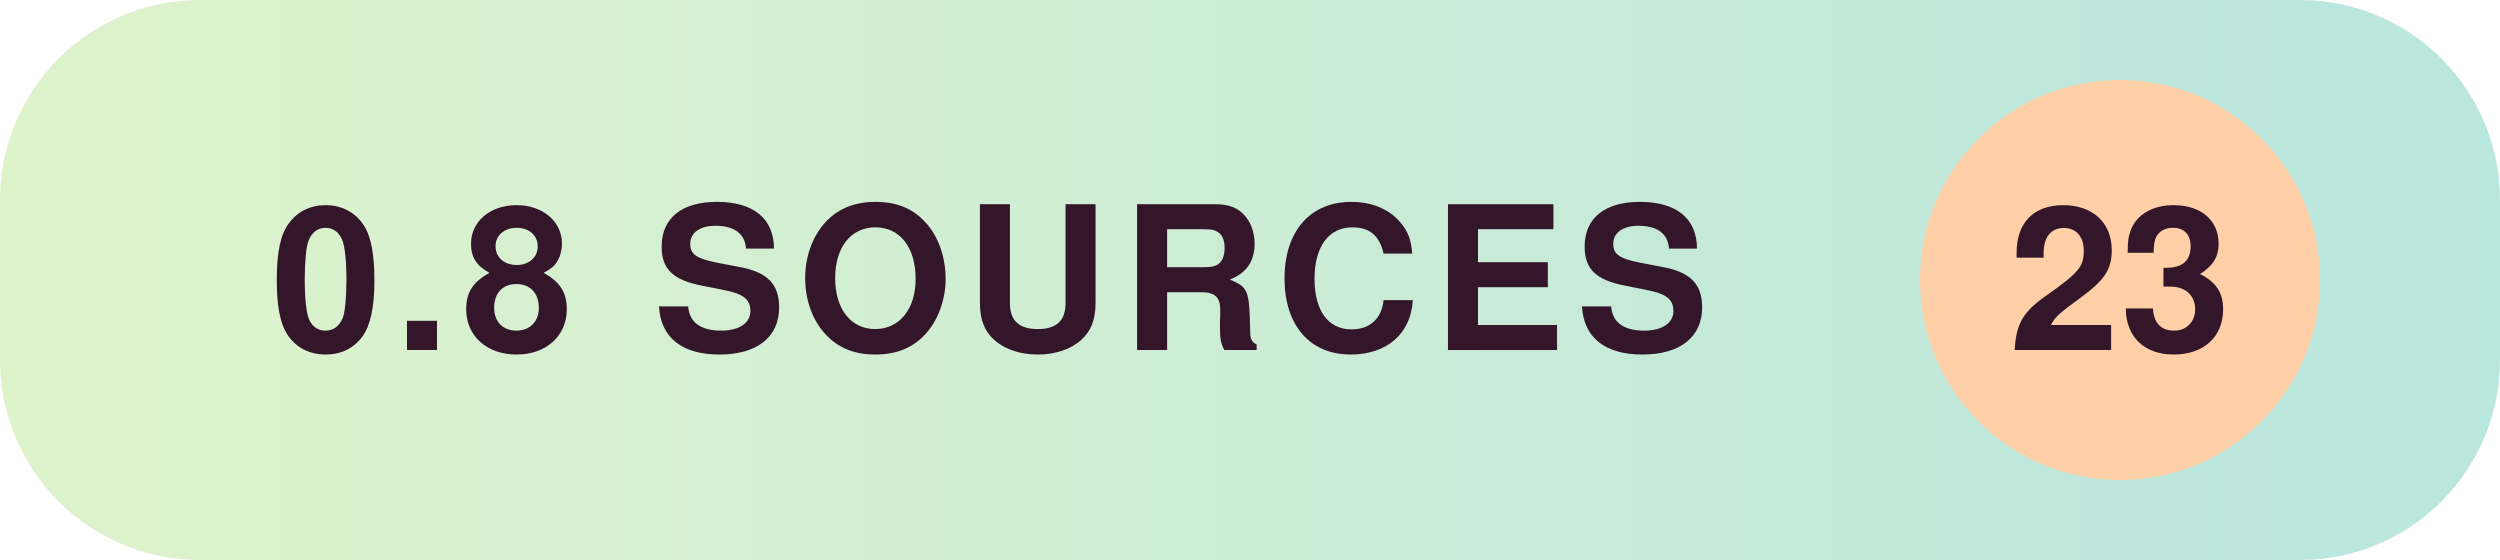
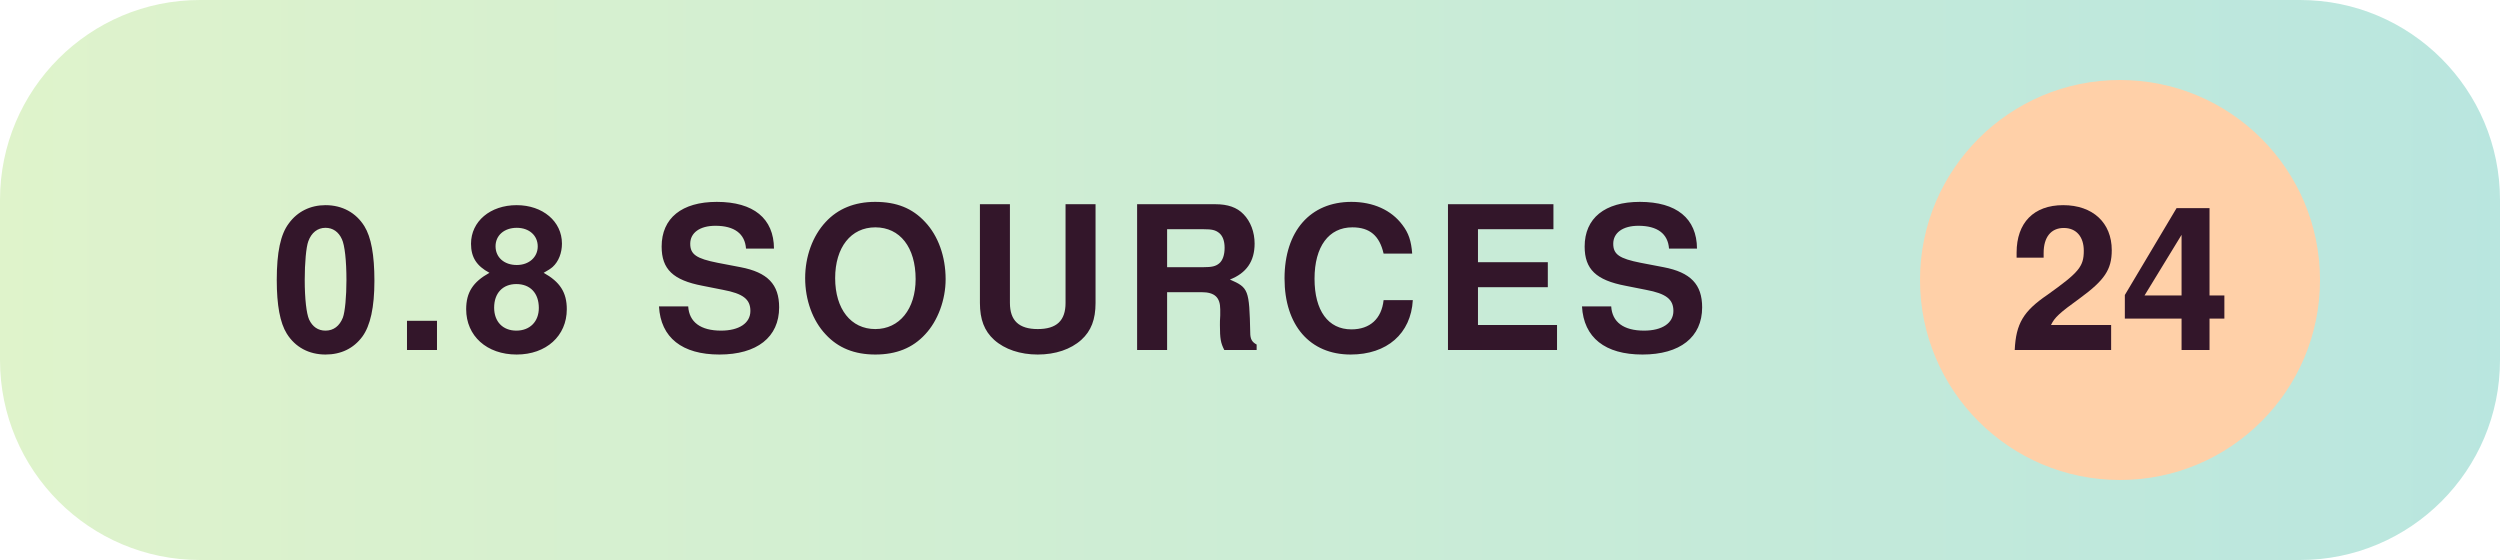
- <svg xmlns="http://www.w3.org/2000/svg" width="250" height="56" viewBox="0 0 250 56" role="img" aria-label="23 Paperback 0.8 sources">
+ <svg xmlns="http://www.w3.org/2000/svg" width="250" height="56" viewBox="0 0 250 56" role="img" aria-label="24 Paperback 0.8 sources">
  <defs>
    <linearGradient id="catalog-08" x1="0" y1="0" x2="1" y2="0">
      <stop offset="0" stop-color="#dff3cb" />
      <stop offset="1" stop-color="#b9e6df" />
    </linearGradient>
  </defs>
  <rect width="250" height="56" rx="20" fill="url(#catalog-08)" />
  <text x="99" y="35" text-anchor="middle" font-family="'Quicksand', 'Nunito', -apple-system, 'Segoe UI', Helvetica, Arial, sans-serif" font-size="20" font-weight="800" letter-spacing="1.2" fill="#33162a">0.8 SOURCES</text>
  <circle cx="212" cy="28" r="20" fill="#ffd0a8" />
-   <text x="212" y="35" text-anchor="middle" font-family="'Quicksand', 'Nunito', -apple-system, 'Segoe UI', Helvetica, Arial, sans-serif" font-size="20" font-weight="850" fill="#33162a">23</text>
+   <text x="212" y="35" text-anchor="middle" font-family="'Quicksand', 'Nunito', -apple-system, 'Segoe UI', Helvetica, Arial, sans-serif" font-size="20" font-weight="850" fill="#33162a">24</text>
</svg>
